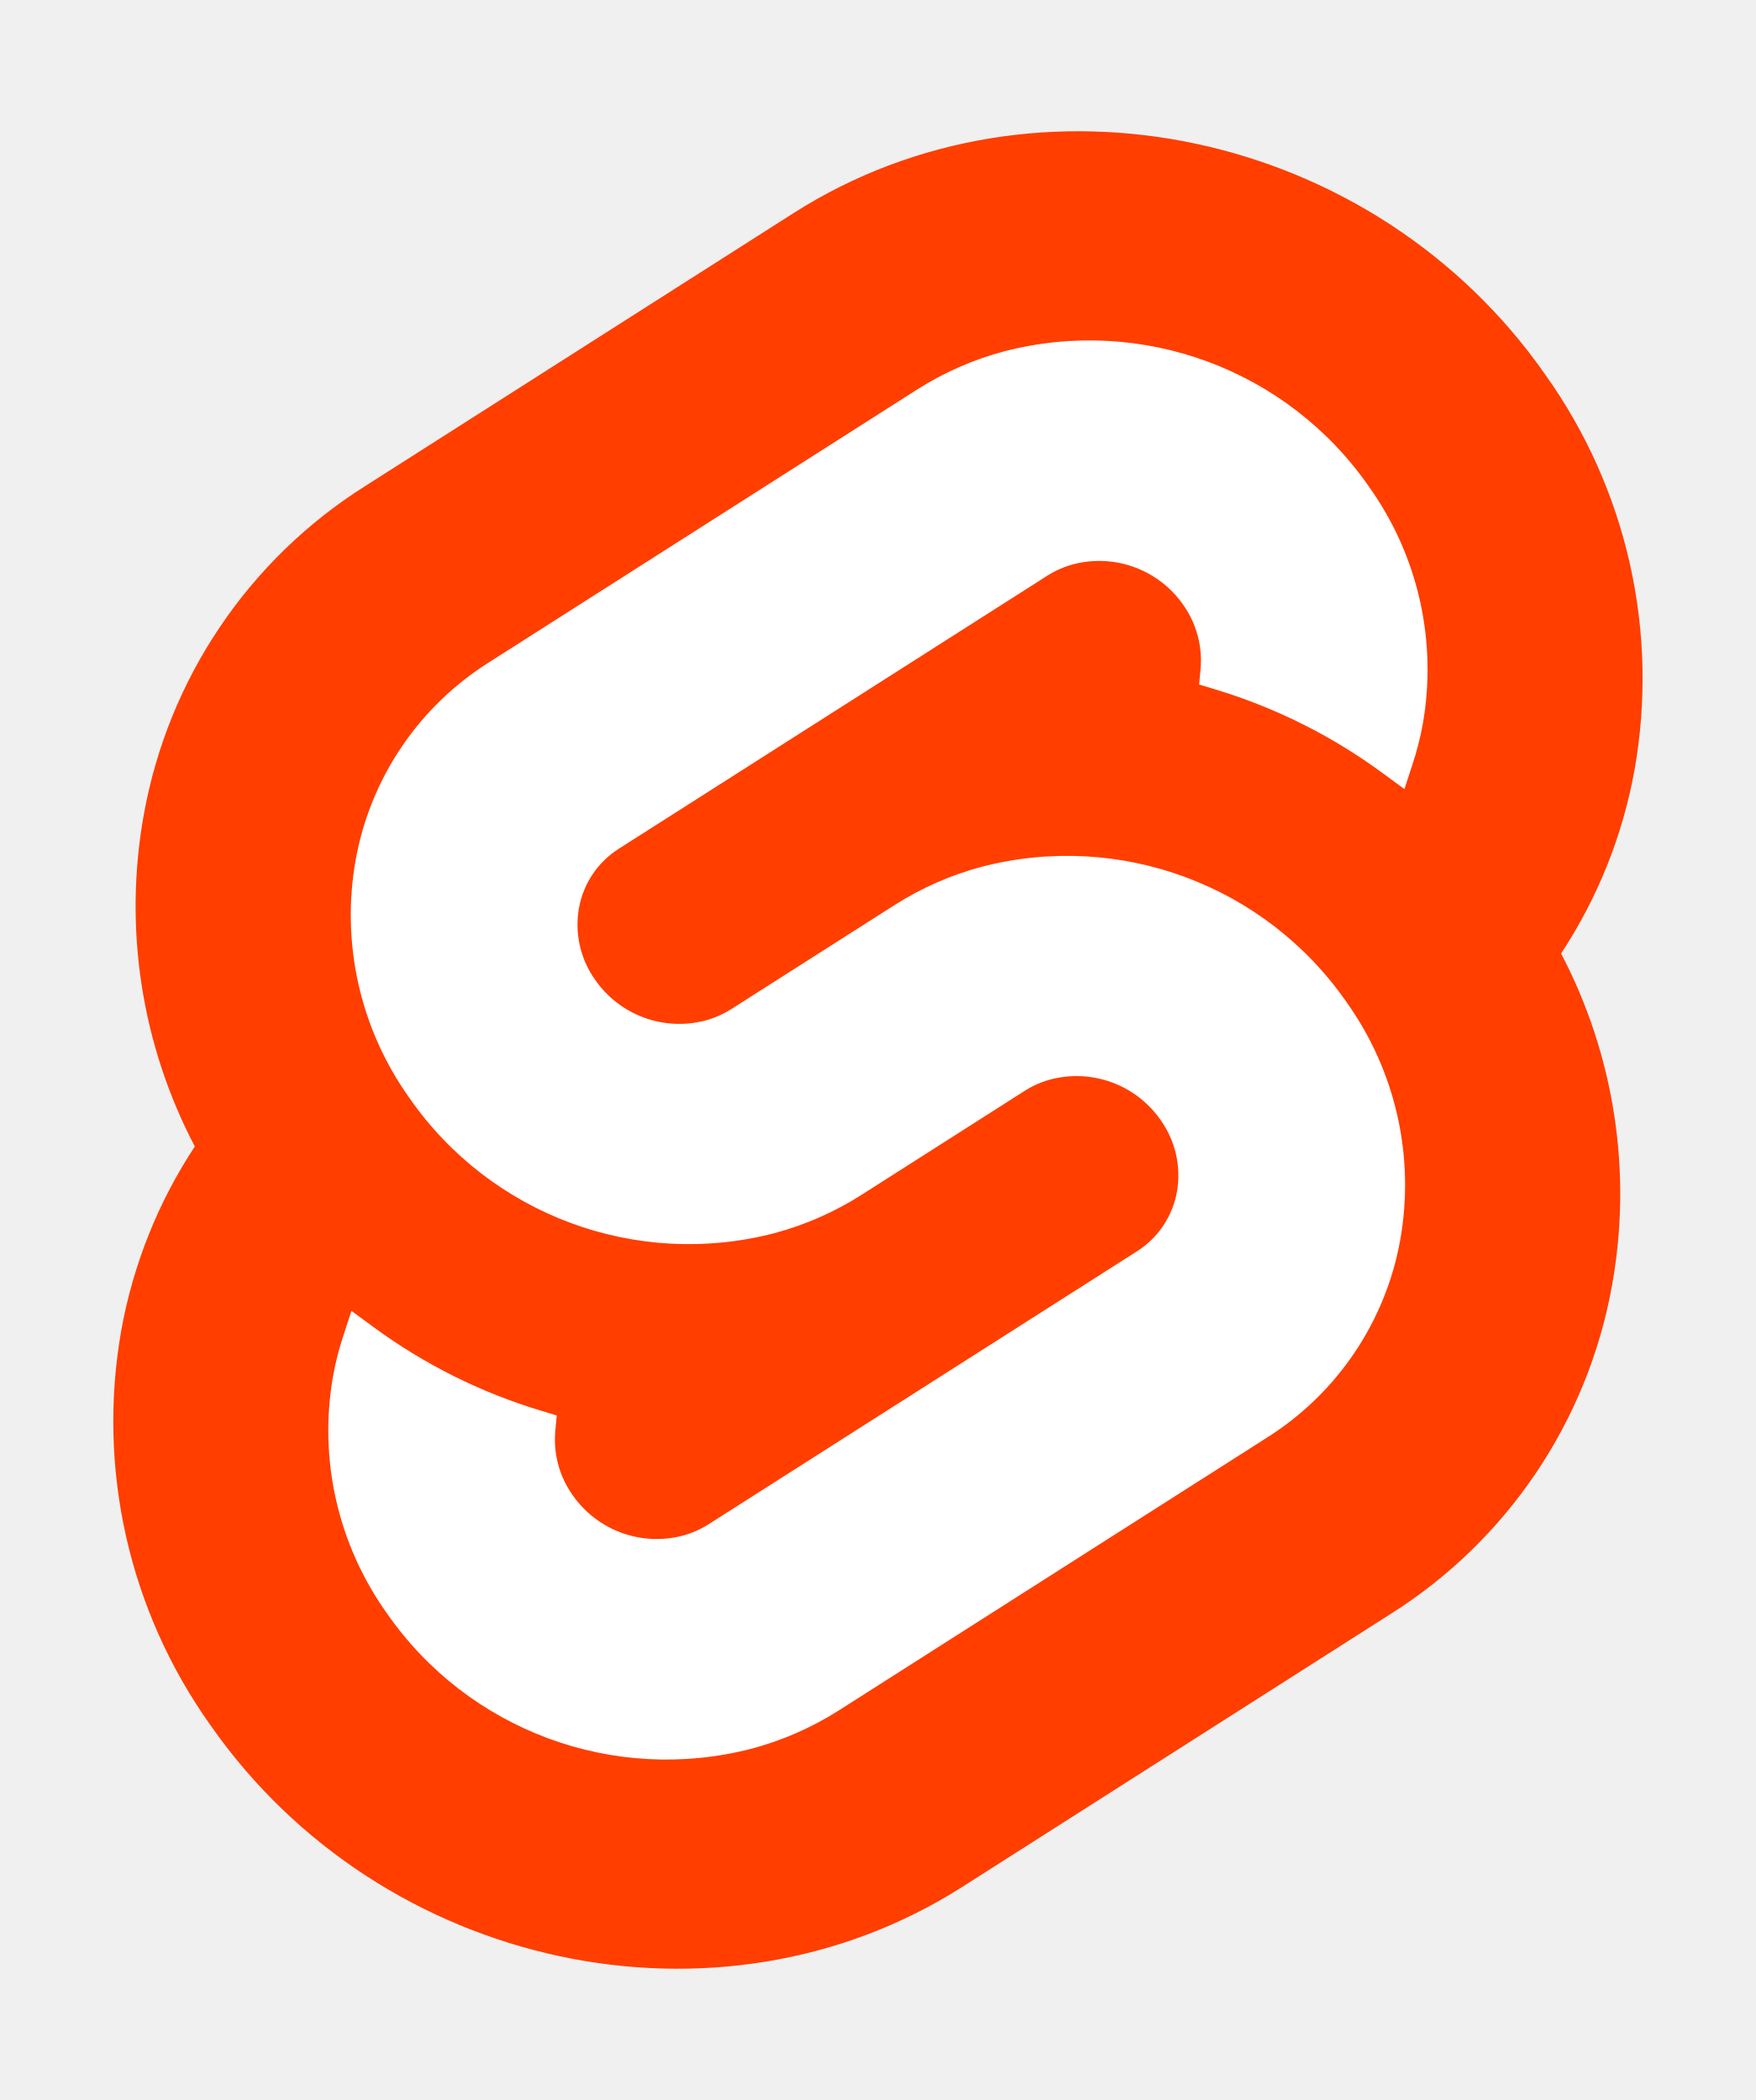
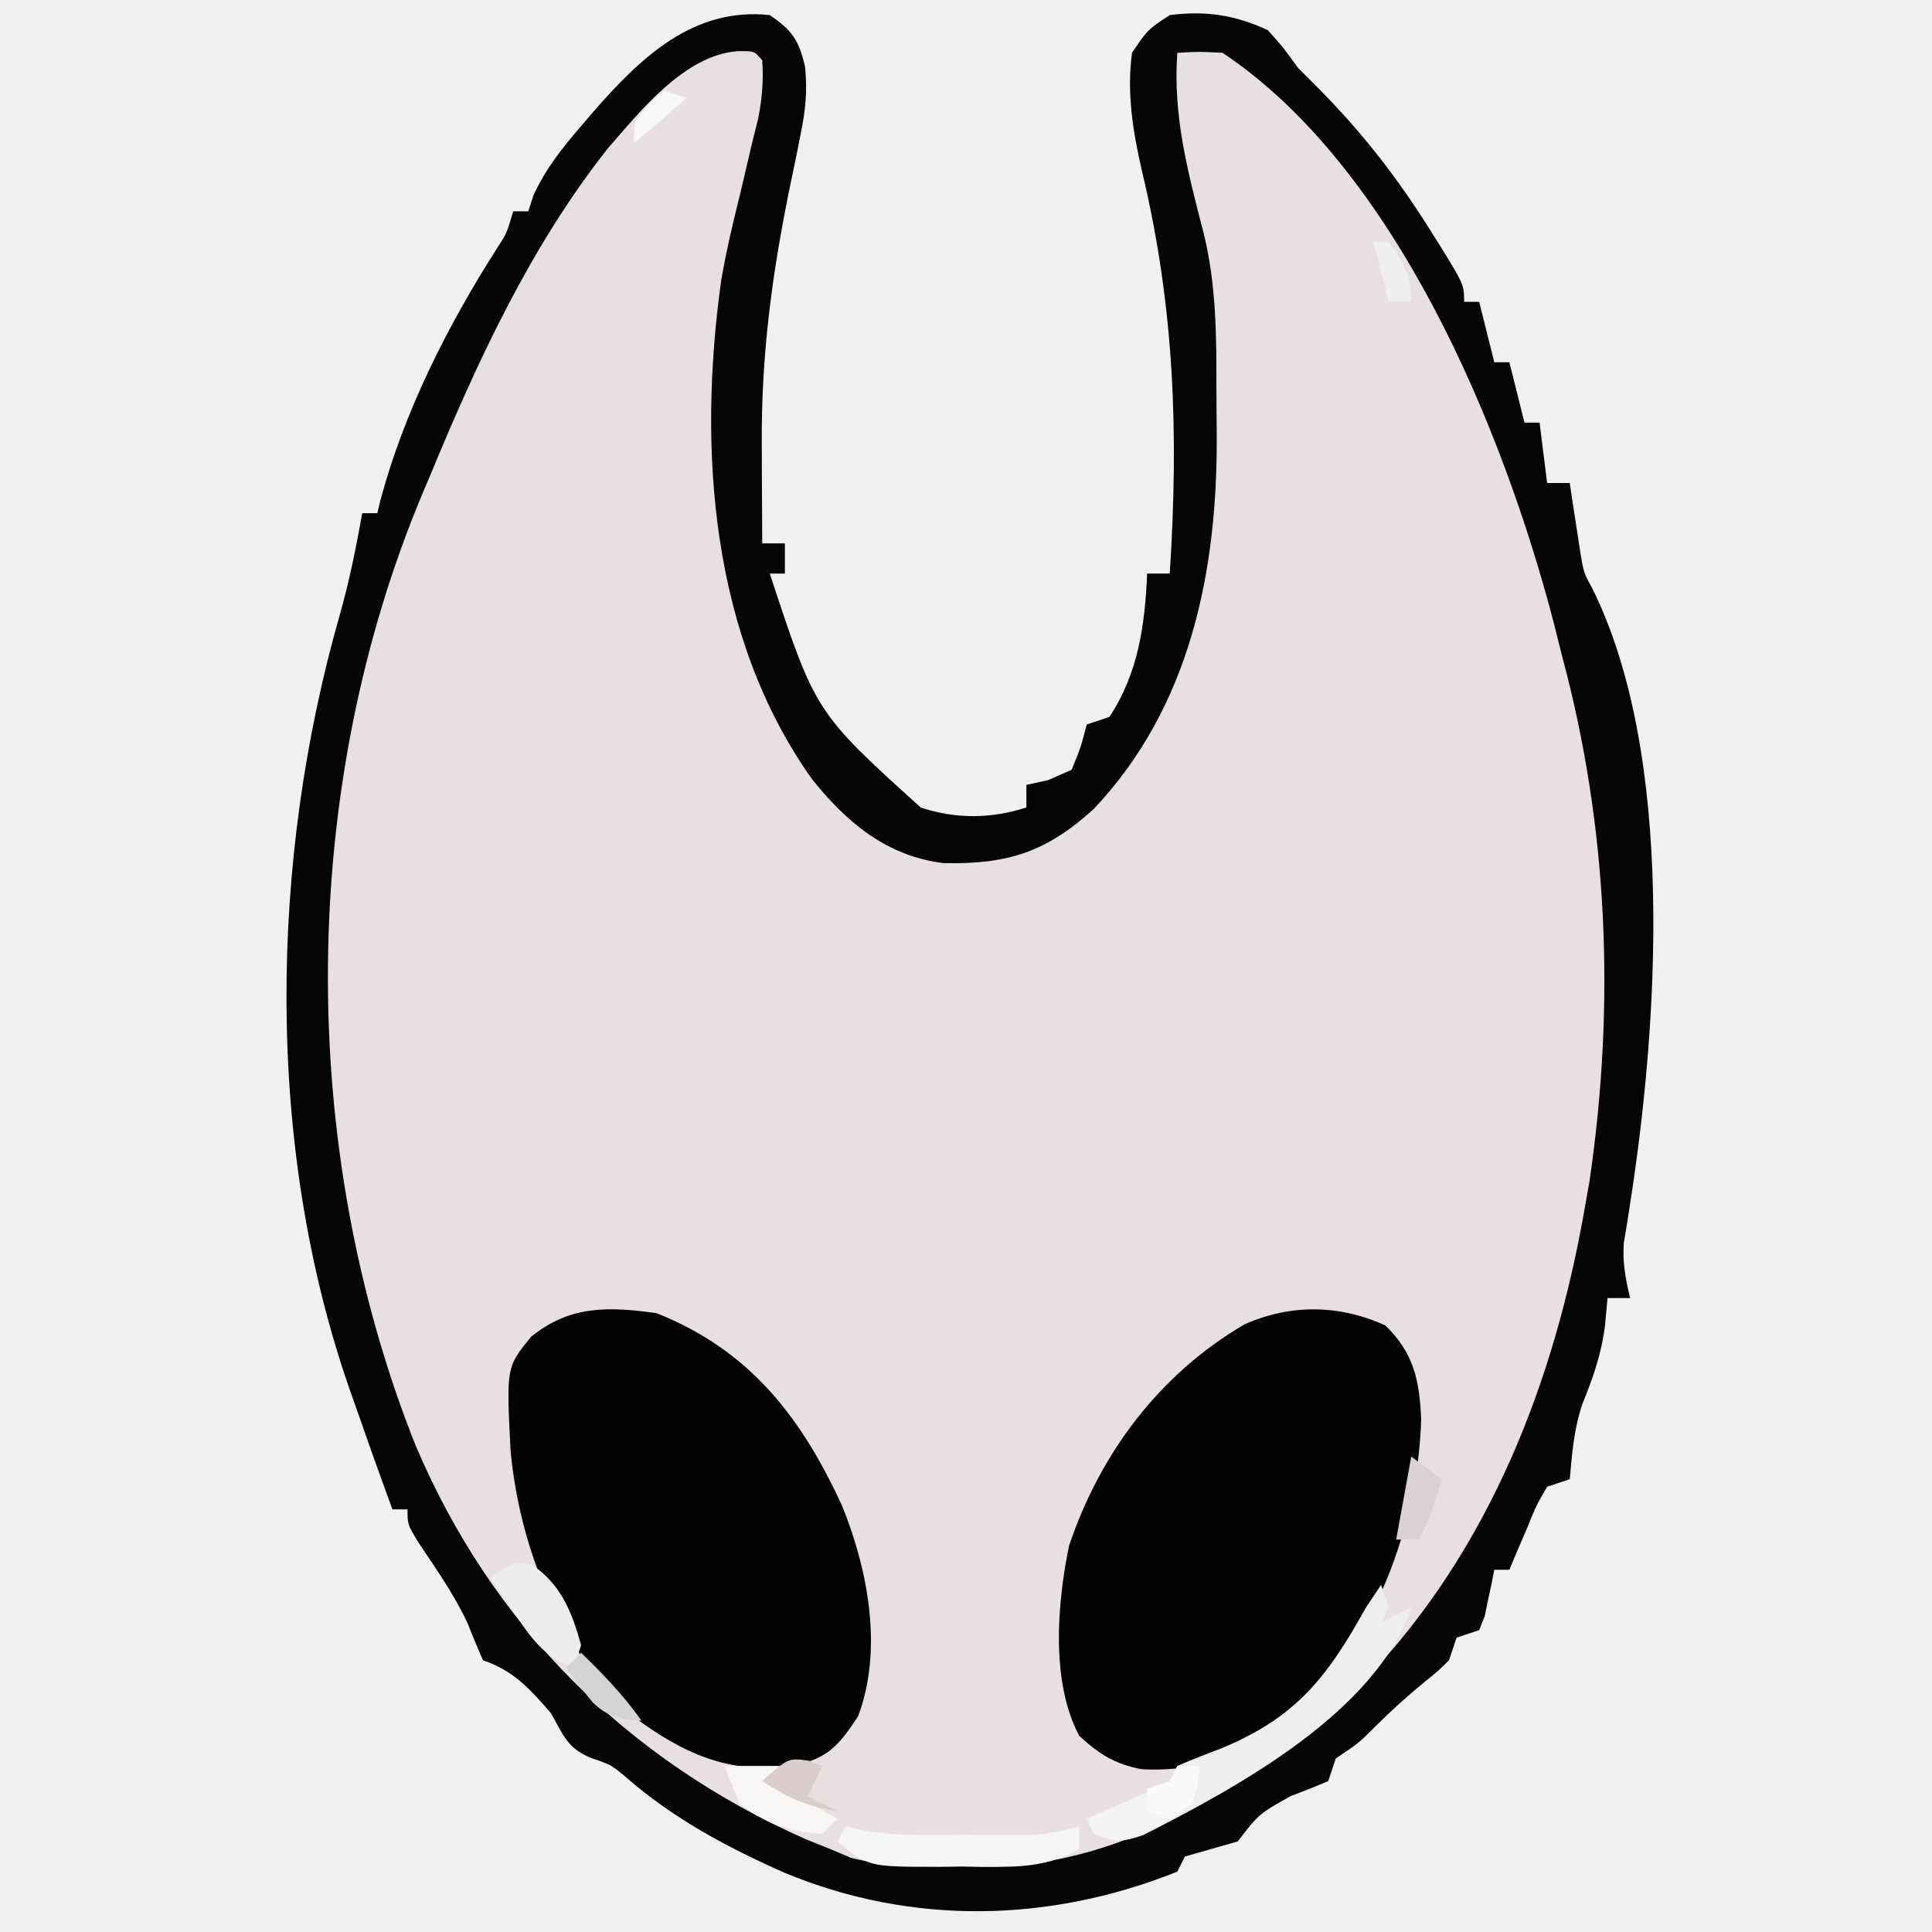
- <svg xmlns="http://www.w3.org/2000/svg" width="107" height="128" viewBox="0 0 107 128">
-   <path d="M94.157 22.819c-10.4-14.885-30.94-19.297-45.792-9.835L22.282 29.608A29.92 29.92 0 0 0 8.764 49.65a31.5 31.5 0 0 0 3.108 20.231 30 30 0 0 0-4.477 11.183 31.9 31.9 0 0 0 5.448 24.116c10.402 14.887 30.942 19.297 45.791 9.835l26.083-16.624A29.92 29.92 0 0 0 98.235 78.35a31.53 31.53 0 0 0-3.105-20.232 30 30 0 0 0 4.474-11.182 31.88 31.88 0 0 0-5.447-24.116" style="fill:#ff3e00" />
-   <path d="M45.817 106.582a20.72 20.72 0 0 1-22.237-8.243 19.17 19.17 0 0 1-3.277-14.503 18 18 0 0 1 .624-2.435l.49-1.498 1.337.981a33.6 33.6 0 0 0 10.203 5.098l.97.294-.09.968a5.85 5.85 0 0 0 1.052 3.878 6.24 6.24 0 0 0 6.695 2.485 5.8 5.8 0 0 0 1.603-.704L69.27 76.28a5.43 5.43 0 0 0 2.45-3.631 5.8 5.8 0 0 0-.987-4.371 6.24 6.24 0 0 0-6.698-2.487 5.7 5.7 0 0 0-1.6.704l-9.953 6.345a19 19 0 0 1-5.296 2.326 20.72 20.72 0 0 1-22.237-8.243 19.17 19.17 0 0 1-3.277-14.502 17.99 17.99 0 0 1 8.13-12.052l26.081-16.623a19 19 0 0 1 5.3-2.329 20.72 20.72 0 0 1 22.237 8.243 19.17 19.17 0 0 1 3.277 14.503 18 18 0 0 1-.624 2.435l-.49 1.498-1.337-.98a33.6 33.6 0 0 0-10.203-5.1l-.97-.294.09-.968a5.86 5.86 0 0 0-1.052-3.878 6.24 6.24 0 0 0-6.696-2.485 5.8 5.8 0 0 0-1.602.704L37.73 51.72a5.42 5.42 0 0 0-2.449 3.63 5.79 5.79 0 0 0 .986 4.372 6.24 6.24 0 0 0 6.698 2.486 5.8 5.8 0 0 0 1.602-.704l9.952-6.342a19 19 0 0 1 5.295-2.328 20.72 20.72 0 0 1 22.237 8.242 19.17 19.17 0 0 1 3.277 14.503 18 18 0 0 1-8.13 12.053l-26.081 16.622a19 19 0 0 1-5.3 2.328" style="fill:#fff" />
+ <svg xmlns="http://www.w3.org/2000/svg" version="1.1" width="256" height="256">
+   <path d="M0 0 C2.957 2.023 3.83 3.288 4.662 6.772 C5.017 10.159 4.723 12.7 4.039 16.027 C3.815 17.149 3.59 18.272 3.359 19.428 C2.996 21.165 2.996 21.165 2.625 22.938 C0.274 34.503 -1.143 45.112 -1.062 56.938 C-1.058 58.194 -1.053 59.45 -1.049 60.744 C-1.037 63.829 -1.021 66.915 -1 70 C-0.01 70 0.98 70 2 70 C2 71.32 2 72.64 2 74 C1.34 74 0.68 74 0 74 C6.048 92.381 6.048 92.381 20 105 C24.644 106.548 29.325 106.496 34 105 C34 104.01 34 103.02 34 102 C34.949 101.794 35.898 101.588 36.875 101.375 C38.422 100.694 38.422 100.694 40 100 C41.225 96.992 41.225 96.992 42 94 C42.99 93.67 43.98 93.34 45 93 C48.835 87.194 49.716 80.81 50 74 C50.99 74 51.98 74 53 74 C54.188 55.414 53.643 38.793 49.322 20.68 C48.131 15.512 47.273 10.303 48 5 C50.062 1.938 50.062 1.938 53 0 C57.752 -0.605 61.661 -0.025 66 2 C68.062 4.312 68.062 4.312 70 7 C70.763 7.763 71.526 8.526 72.312 9.312 C78.22 15.22 82.997 21.299 87.438 28.375 C87.887 29.09 88.336 29.804 88.8 30.54 C92 35.74 92 35.74 92 38 C92.66 38 93.32 38 94 38 C94.99 41.96 94.99 41.96 96 46 C96.66 46 97.32 46 98 46 C98.99 49.96 98.99 49.96 100 54 C100.66 54 101.32 54 102 54 C102.33 56.64 102.66 59.28 103 62 C103.99 62 104.98 62 106 62 C106.121 62.82 106.242 63.64 106.367 64.484 C106.619 66.101 106.619 66.101 106.875 67.75 C107.119 69.351 107.119 69.351 107.367 70.984 C107.843 73.895 107.843 73.895 108.977 75.935 C120.063 98.319 117.703 133.894 113.98 157.603 C113.841 158.501 113.702 159.399 113.559 160.324 C113.362 161.501 113.362 161.501 113.162 162.702 C112.978 165.307 113.387 167.471 114 170 C113.01 170 112.02 170 111 170 C110.845 171.732 110.845 171.732 110.688 173.5 C110.226 177.299 109.133 180.443 107.699 183.969 C106.563 187.27 106.31 190.532 106 194 C105.01 194.33 104.02 194.66 103 195 C101.532 197.55 101.532 197.55 100.312 200.562 C99.876 201.574 99.439 202.586 98.988 203.629 C98.662 204.411 98.336 205.194 98 206 C97.34 206 96.68 206 96 206 C95.89 206.566 95.781 207.132 95.668 207.715 C95.509 208.448 95.351 209.182 95.188 209.938 C94.961 211.034 94.961 211.034 94.73 212.152 C94.489 212.762 94.248 213.372 94 214 C93.01 214.33 92.02 214.66 91 215 C90.67 215.99 90.34 216.98 90 218 C88.547 219.43 88.547 219.43 86.75 220.875 C84.453 222.767 82.363 224.637 80.25 226.75 C78 229 78 229 75 231 C74.67 231.99 74.34 232.98 74 234 C72.35 234.707 70.679 235.366 69 236 C64.822 238.348 64.822 238.348 62 242 C59.667 242.667 57.333 243.333 55 244 C54.67 244.66 54.34 245.32 54 246 C37.073 252.785 18.775 253.152 1.93 246.138 C-5.705 242.746 -12.786 238.98 -19.105 233.445 C-21.009 231.859 -21.009 231.859 -23.648 230.945 C-26.831 229.666 -27.322 227.953 -29 225 C-31.767 221.811 -33.946 219.351 -38 218 C-38.684 216.427 -39.357 214.847 -39.973 213.246 C-41.749 209.363 -44.212 205.902 -46.574 202.355 C-48 200 -48 200 -48 198 C-48.66 198 -49.32 198 -50 198 C-51.708 193.347 -53.368 188.68 -55 184 C-55.336 183.046 -55.336 183.046 -55.679 182.073 C-66.921 149.793 -66.315 111.958 -56.918 79.266 C-55.688 74.889 -54.8 70.473 -54 66 C-53.34 66 -52.68 66 -52 66 C-51.876 65.475 -51.752 64.951 -51.625 64.41 C-48.474 52.575 -42.708 41.172 -36.129 30.883 C-34.845 28.895 -34.845 28.895 -34 26 C-33.34 26 -32.68 26 -32 26 C-31.776 25.308 -31.551 24.616 -31.32 23.902 C-29.689 20.316 -27.422 17.524 -24.875 14.562 C-24.385 13.988 -23.895 13.414 -23.39 12.823 C-17.099 5.616 -10.124 -1.085 0 0 Z " fill="#E7DFE0" transform="translate(102,2)" />
+   <path d="M0 0 C2.957 2.023 3.83 3.288 4.662 6.772 C5.017 10.159 4.723 12.7 4.039 16.027 C3.815 17.149 3.59 18.272 3.359 19.428 C2.996 21.165 2.996 21.165 2.625 22.938 C0.274 34.503 -1.143 45.112 -1.062 56.938 C-1.058 58.194 -1.053 59.45 -1.049 60.744 C-1.037 63.829 -1.021 66.915 -1 70 C-0.01 70 0.98 70 2 70 C2 71.32 2 72.64 2 74 C1.34 74 0.68 74 0 74 C6.048 92.381 6.048 92.381 20 105 C24.644 106.548 29.325 106.496 34 105 C34 104.01 34 103.02 34 102 C34.949 101.794 35.898 101.588 36.875 101.375 C38.422 100.694 38.422 100.694 40 100 C41.225 96.992 41.225 96.992 42 94 C42.99 93.67 43.98 93.34 45 93 C48.835 87.194 49.716 80.81 50 74 C50.99 74 51.98 74 53 74 C54.188 55.414 53.643 38.793 49.322 20.68 C48.131 15.512 47.273 10.303 48 5 C50.062 1.938 50.062 1.938 53 0 C57.752 -0.605 61.661 -0.025 66 2 C68.062 4.312 68.062 4.312 70 7 C70.763 7.763 71.526 8.526 72.312 9.312 C78.22 15.22 82.997 21.299 87.438 28.375 C87.887 29.09 88.336 29.804 88.8 30.54 C92 35.74 92 35.74 92 38 C92.66 38 93.32 38 94 38 C94.99 41.96 94.99 41.96 96 46 C96.66 46 97.32 46 98 46 C98.99 49.96 98.99 49.96 100 54 C100.66 54 101.32 54 102 54 C102.33 56.64 102.66 59.28 103 62 C103.99 62 104.98 62 106 62 C106.121 62.82 106.242 63.64 106.367 64.484 C106.619 66.101 106.619 66.101 106.875 67.75 C107.119 69.351 107.119 69.351 107.367 70.984 C107.843 73.895 107.843 73.895 108.977 75.935 C120.063 98.319 117.703 133.894 113.98 157.603 C113.841 158.501 113.702 159.399 113.559 160.324 C113.362 161.501 113.362 161.501 113.162 162.702 C112.978 165.307 113.387 167.471 114 170 C113.01 170 112.02 170 111 170 C110.845 171.732 110.845 171.732 110.688 173.5 C110.226 177.299 109.133 180.443 107.699 183.969 C106.563 187.27 106.31 190.532 106 194 C105.01 194.33 104.02 194.66 103 195 C101.532 197.55 101.532 197.55 100.312 200.562 C99.876 201.574 99.439 202.586 98.988 203.629 C98.662 204.411 98.336 205.194 98 206 C97.34 206 96.68 206 96 206 C95.89 206.566 95.781 207.132 95.668 207.715 C95.509 208.448 95.351 209.182 95.188 209.938 C94.961 211.034 94.961 211.034 94.73 212.152 C94.489 212.762 94.248 213.372 94 214 C93.01 214.33 92.02 214.66 91 215 C90.67 215.99 90.34 216.98 90 218 C88.547 219.43 88.547 219.43 86.75 220.875 C84.453 222.767 82.363 224.637 80.25 226.75 C78 229 78 229 75 231 C74.67 231.99 74.34 232.98 74 234 C72.35 234.707 70.679 235.366 69 236 C64.822 238.348 64.822 238.348 62 242 C59.667 242.667 57.333 243.333 55 244 C54.67 244.66 54.34 245.32 54 246 C37.073 252.785 18.775 253.152 1.93 246.138 C-5.705 242.746 -12.786 238.98 -19.105 233.445 C-21.009 231.859 -21.009 231.859 -23.648 230.945 C-26.831 229.666 -27.322 227.953 -29 225 C-31.767 221.811 -33.946 219.351 -38 218 C-38.684 216.427 -39.357 214.847 -39.973 213.246 C-41.749 209.363 -44.212 205.902 -46.574 202.355 C-48 200 -48 200 -48 198 C-48.66 198 -49.32 198 -50 198 C-51.708 193.347 -53.368 188.68 -55 184 C-55.336 183.046 -55.336 183.046 -55.679 182.073 C-66.921 149.793 -66.315 111.958 -56.918 79.266 C-55.688 74.889 -54.8 70.473 -54 66 C-53.34 66 -52.68 66 -52 66 C-51.876 65.475 -51.752 64.951 -51.625 64.41 C-48.474 52.575 -42.708 41.172 -36.129 30.883 C-34.845 28.895 -34.845 28.895 -34 26 C-33.34 26 -32.68 26 -32 26 C-31.776 25.308 -31.551 24.616 -31.32 23.902 C-29.689 20.316 -27.422 17.524 -24.875 14.562 C-24.385 13.988 -23.895 13.414 -23.39 12.823 C-17.099 5.616 -10.124 -1.085 0 0 Z M-21.516 17.734 C-31.711 30.648 -38.75 45.891 -45 61 C-45.291 61.685 -45.582 62.37 -45.882 63.075 C-62.475 102.379 -62.709 149.937 -46.928 189.532 C-36.793 213.416 -18.959 231.171 4.66 241.66 C5.762 242.102 6.864 242.544 8 243 C8.901 243.384 9.802 243.768 10.73 244.164 C15.569 245.401 20.276 245.329 25.25 245.312 C26.236 245.329 27.222 245.345 28.238 245.361 C48.076 245.374 65.174 233.366 79.188 220.25 C95.436 203.144 104.003 180.981 108 158 C108.206 156.835 108.412 155.669 108.625 154.469 C112.031 131.195 111.114 107.686 105 85 C104.623 83.495 104.247 81.99 103.871 80.484 C97.161 54.814 82.949 20.3 60 5 C56.875 4.833 56.875 4.833 54 5 C53.389 13.399 55.437 20.948 57.519 29.015 C59.172 35.84 59.186 42.457 59.185 49.445 C59.187 51.598 59.206 53.75 59.225 55.902 C59.3 73.785 55.682 91.708 42.949 105.168 C36.691 110.884 31.545 112.548 23.066 112.371 C15.527 111.459 10.276 107.051 5.625 101.281 C-7.82 82.406 -9.569 57.581 -6.434 35.129 C-5.789 31.378 -4.926 27.691 -4 24 C-3.435 21.605 -2.872 19.209 -2.312 16.812 C-1.935 15.306 -1.935 15.306 -1.551 13.77 C-1.016 11.081 -0.82 8.732 -1 6 C-2.041 4.746 -2.041 4.746 -4.328 4.789 C-11.309 5.34 -17.178 12.739 -21.516 17.734 Z " fill="#050505" transform="translate(102,2)" />
+   <path d="M0 0 C3.817 3.719 4.513 7.27 4.75 12.438 C4.322 26.65 -1.407 41.257 -11.336 51.531 C-17.455 56.598 -24.364 59.253 -32.332 58.797 C-35.844 58.133 -37.961 56.781 -40.562 54.375 C-44.332 47.265 -43.5 36.934 -41.91 29.203 C-37.767 16.897 -29.932 6.474 -18.688 -0.125 C-12.555 -2.872 -6.05 -2.759 0 0 Z " fill="#020202" transform="translate(183.5625,175.625)" />
+   <path d="M0 0 C12.358 4.925 19.147 13.743 24.555 25.473 C28.031 33.956 30.039 44.66 26.688 53.438 C24.09 57.381 22.631 59.037 18 60 C9.622 61.141 3.482 58.357 -3.164 53.379 C-12.797 44.731 -18.19 30.862 -19.348 18.195 C-19.912 7.16 -19.912 7.16 -16.625 3.125 C-11.482 -1.038 -6.433 -0.895 0 0 Z " fill="#020202" transform="translate(87,174)" />
+   <path d="M0 0 C0.495 1.485 0.495 1.485 1 3 C0.67 3.66 0.34 4.32 0 5 C1.32 4.34 2.64 3.68 4 3 C-0.616 16.872 -19.18 26.888 -31.477 33.137 C-34.209 34.072 -35.381 34.167 -38 33 C-38.33 32.34 -38.66 31.68 -39 31 C-38.218 30.662 -37.435 30.325 -36.629 29.977 C-35.617 29.531 -34.605 29.085 -33.562 28.625 C-32.553 28.184 -31.544 27.743 -30.504 27.289 C-27.879 26.249 -27.879 26.249 -27 24 C-25.148 23.194 -23.268 22.454 -21.375 21.75 C-11.326 17.642 -7.203 12.359 -2 3 C-1.34 2.01 -0.68 1.02 0 0 Z " fill="#EFEEEE" transform="translate(183,210)" />
+   <path d="M0 0 C0.719 0.162 1.437 0.325 2.177 0.492 C4.909 0.984 7.389 1.129 10.16 1.133 C11.119 1.134 12.077 1.135 13.064 1.137 C14.548 1.131 14.548 1.131 16.062 1.125 C17.552 1.131 17.552 1.131 19.072 1.137 C20.508 1.135 20.508 1.135 21.973 1.133 C23.276 1.131 23.276 1.131 24.606 1.129 C26.873 1.007 28.826 0.634 31 0 C31 0.99 31 1.98 31 3 C26.085 5.884 21.113 5.33 15.562 5.312 C14.007 5.337 14.007 5.337 12.42 5.361 C3.043 5.367 3.043 5.367 -1 2 C-0.67 1.34 -0.34 0.68 0 0 Z " fill="#F6F5F5" transform="translate(112,242)" />
+   <path d="M0 0 C3.853 2.537 5.357 6.295 6.562 10.688 C6.232 11.678 5.902 12.668 5.562 13.688 C1.673 12.19 0.093 9.983 -2.188 6.562 C-2.801 5.652 -3.415 4.742 -4.047 3.805 C-4.506 3.106 -4.965 2.407 -5.438 1.688 C-2.438 -0.312 -2.438 -0.312 0 0 Z " fill="#EEEDED" transform="translate(70.4375,207.3125)" />
+   <path d="M0 0 C3.63 0 7.26 0 11 0 C11 0.33 11 0.66 11 1 C9.35 1.33 7.7 1.66 6 2 C8.97 3.65 11.94 5.3 15 7 C14.34 7.66 13.68 8.32 13 9 C8.64 8.709 5.456 7.688 2 5 C1.34 3.35 0.68 1.7 0 0 Z " fill="#F8F5F5" transform="translate(96,234)" />
+   <path d="M0 0 C0.99 0 1.98 0 3 0 C2.691 3.109 2.516 4.566 0.074 6.617 C-1.107 7.24 -1.107 7.24 -2.312 7.875 C-3.092 8.306 -3.872 8.736 -4.676 9.18 C-7.308 10.109 -8.454 10.09 -11 9 C-11.33 8.34 -11.66 7.68 -12 7 C-11.218 6.662 -10.435 6.325 -9.629 5.977 C-8.617 5.531 -7.605 5.085 -6.562 4.625 C-5.553 4.184 -4.544 3.743 -3.504 3.289 C-0.879 2.249 -0.879 2.249 0 0 Z " fill="#F4F3F3" transform="translate(156,234)" />
+   <path d="M0 0 C1.32 0.99 2.64 1.98 4 3 C3.372 5.929 2.414 8.361 1 11 C0.01 11 -0.98 11 -2 11 C-1.34 7.37 -0.68 3.74 0 0 Z " fill="#D9D1D2" transform="translate(187,193)" />
+   <path d="M0 0 C2.932 2.853 5.643 5.651 8 9 C5.291 8.845 3.534 8.518 1.555 6.598 C0.323 5.102 -0.843 3.554 -2 2 C-1.34 1.34 -0.68 0.68 0 0 Z " fill="#D4D4D4" transform="translate(77,219)" />
+   <path d="M0 0 C0.99 0 1.98 0 3 0 C2.688 2.375 2.688 2.375 2 5 C1.01 5.66 0.02 6.32 -1 7 C-1.99 6.67 -2.98 6.34 -4 6 C-4 5.01 -4 4.02 -4 3 C-3.01 2.67 -2.02 2.34 -1 2 C-0.67 1.34 -0.34 0.68 0 0 Z " fill="#FAF9F9" transform="translate(156,234)" />
+   <path d="M0 0 C0.866 0.34 0.866 0.34 1.75 0.688 C1.09 2.007 0.43 3.328 -0.25 4.688 C1.07 5.348 2.39 6.008 3.75 6.688 C-0.208 6.122 -2.916 4.878 -6.25 2.688 C-2.804 -0.389 -2.804 -0.389 0 0 Z " fill="#D9CDCD" transform="translate(107.25,233.3125)" />
+   <path d="M0 0 C0.99 0.33 1.98 0.66 3 1 C-0.465 3.97 -0.465 3.97 -4 7 C-4 4 -4 4 -2 1.812 C-1.34 1.214 -0.68 0.616 0 0 Z " fill="#F8F7F7" transform="translate(88,12)" />
+   <path d="M0 0 C0.66 0 1.32 0 2 0 C4.042 2.905 5 4.401 5 8 C4.01 8 3.02 8 2 8 C1.34 5.36 0.68 2.72 0 0 Z " fill="#EFEFEF" transform="translate(182,32)" />
</svg>
